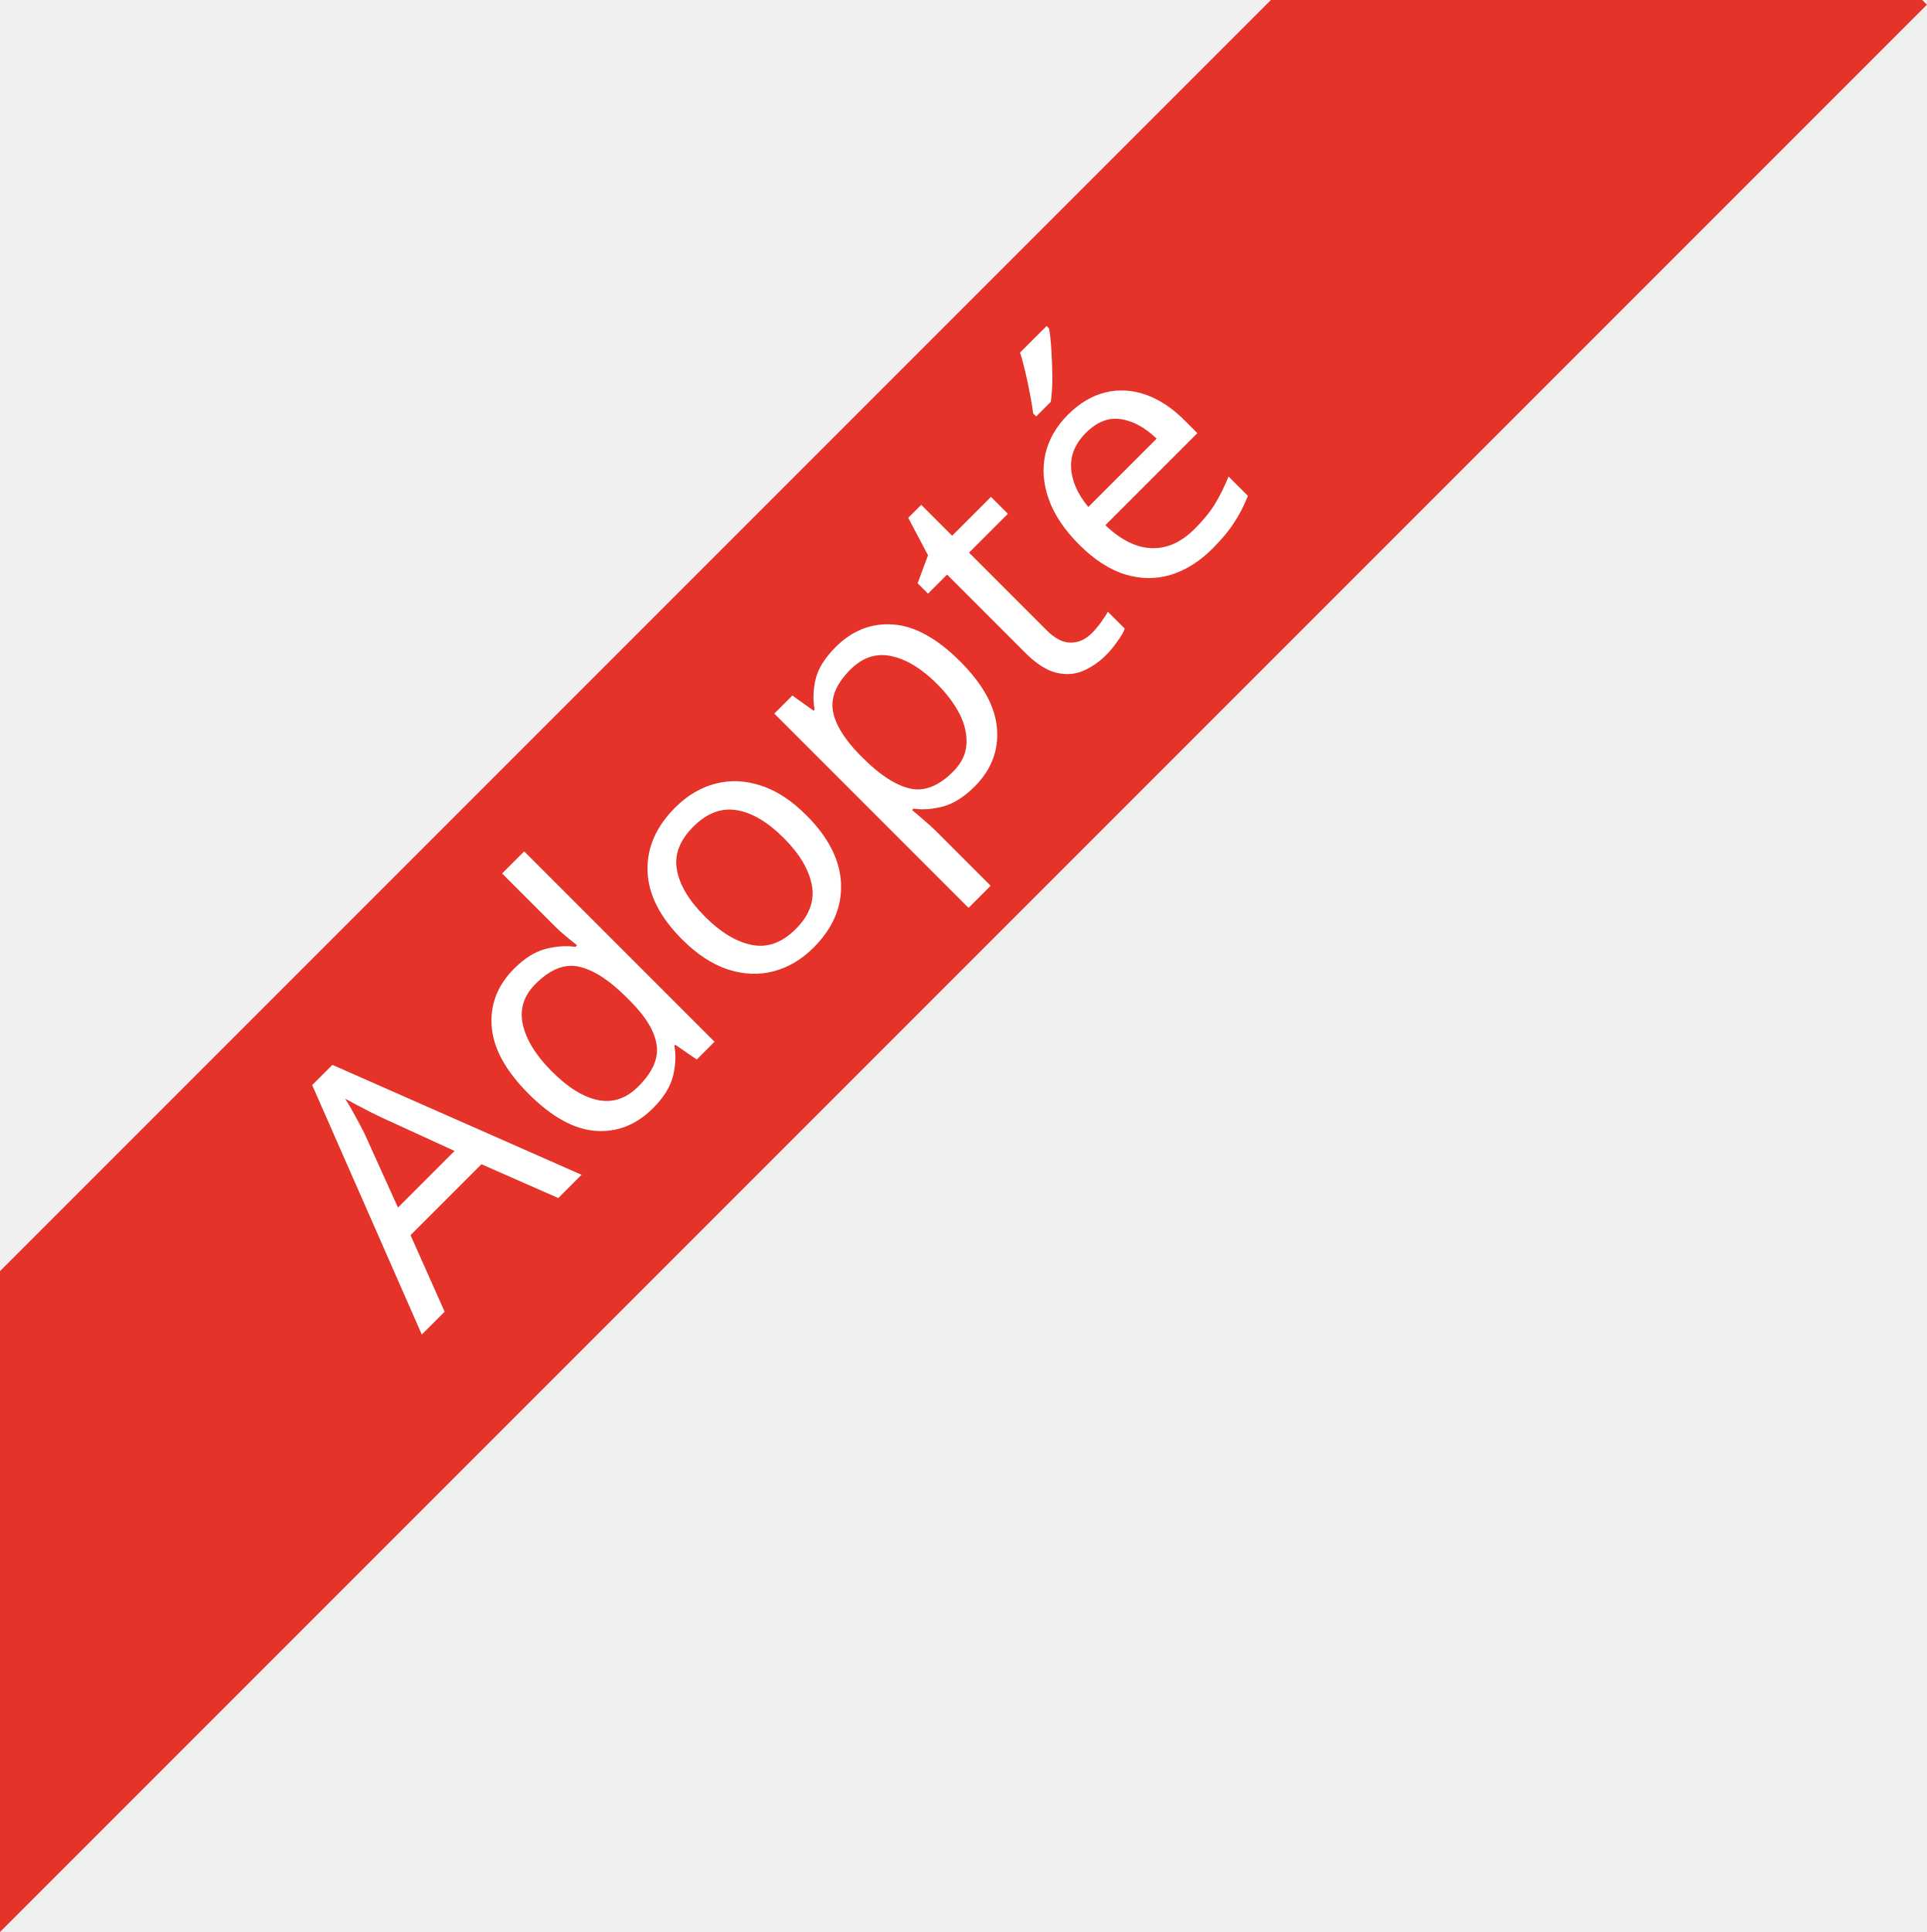
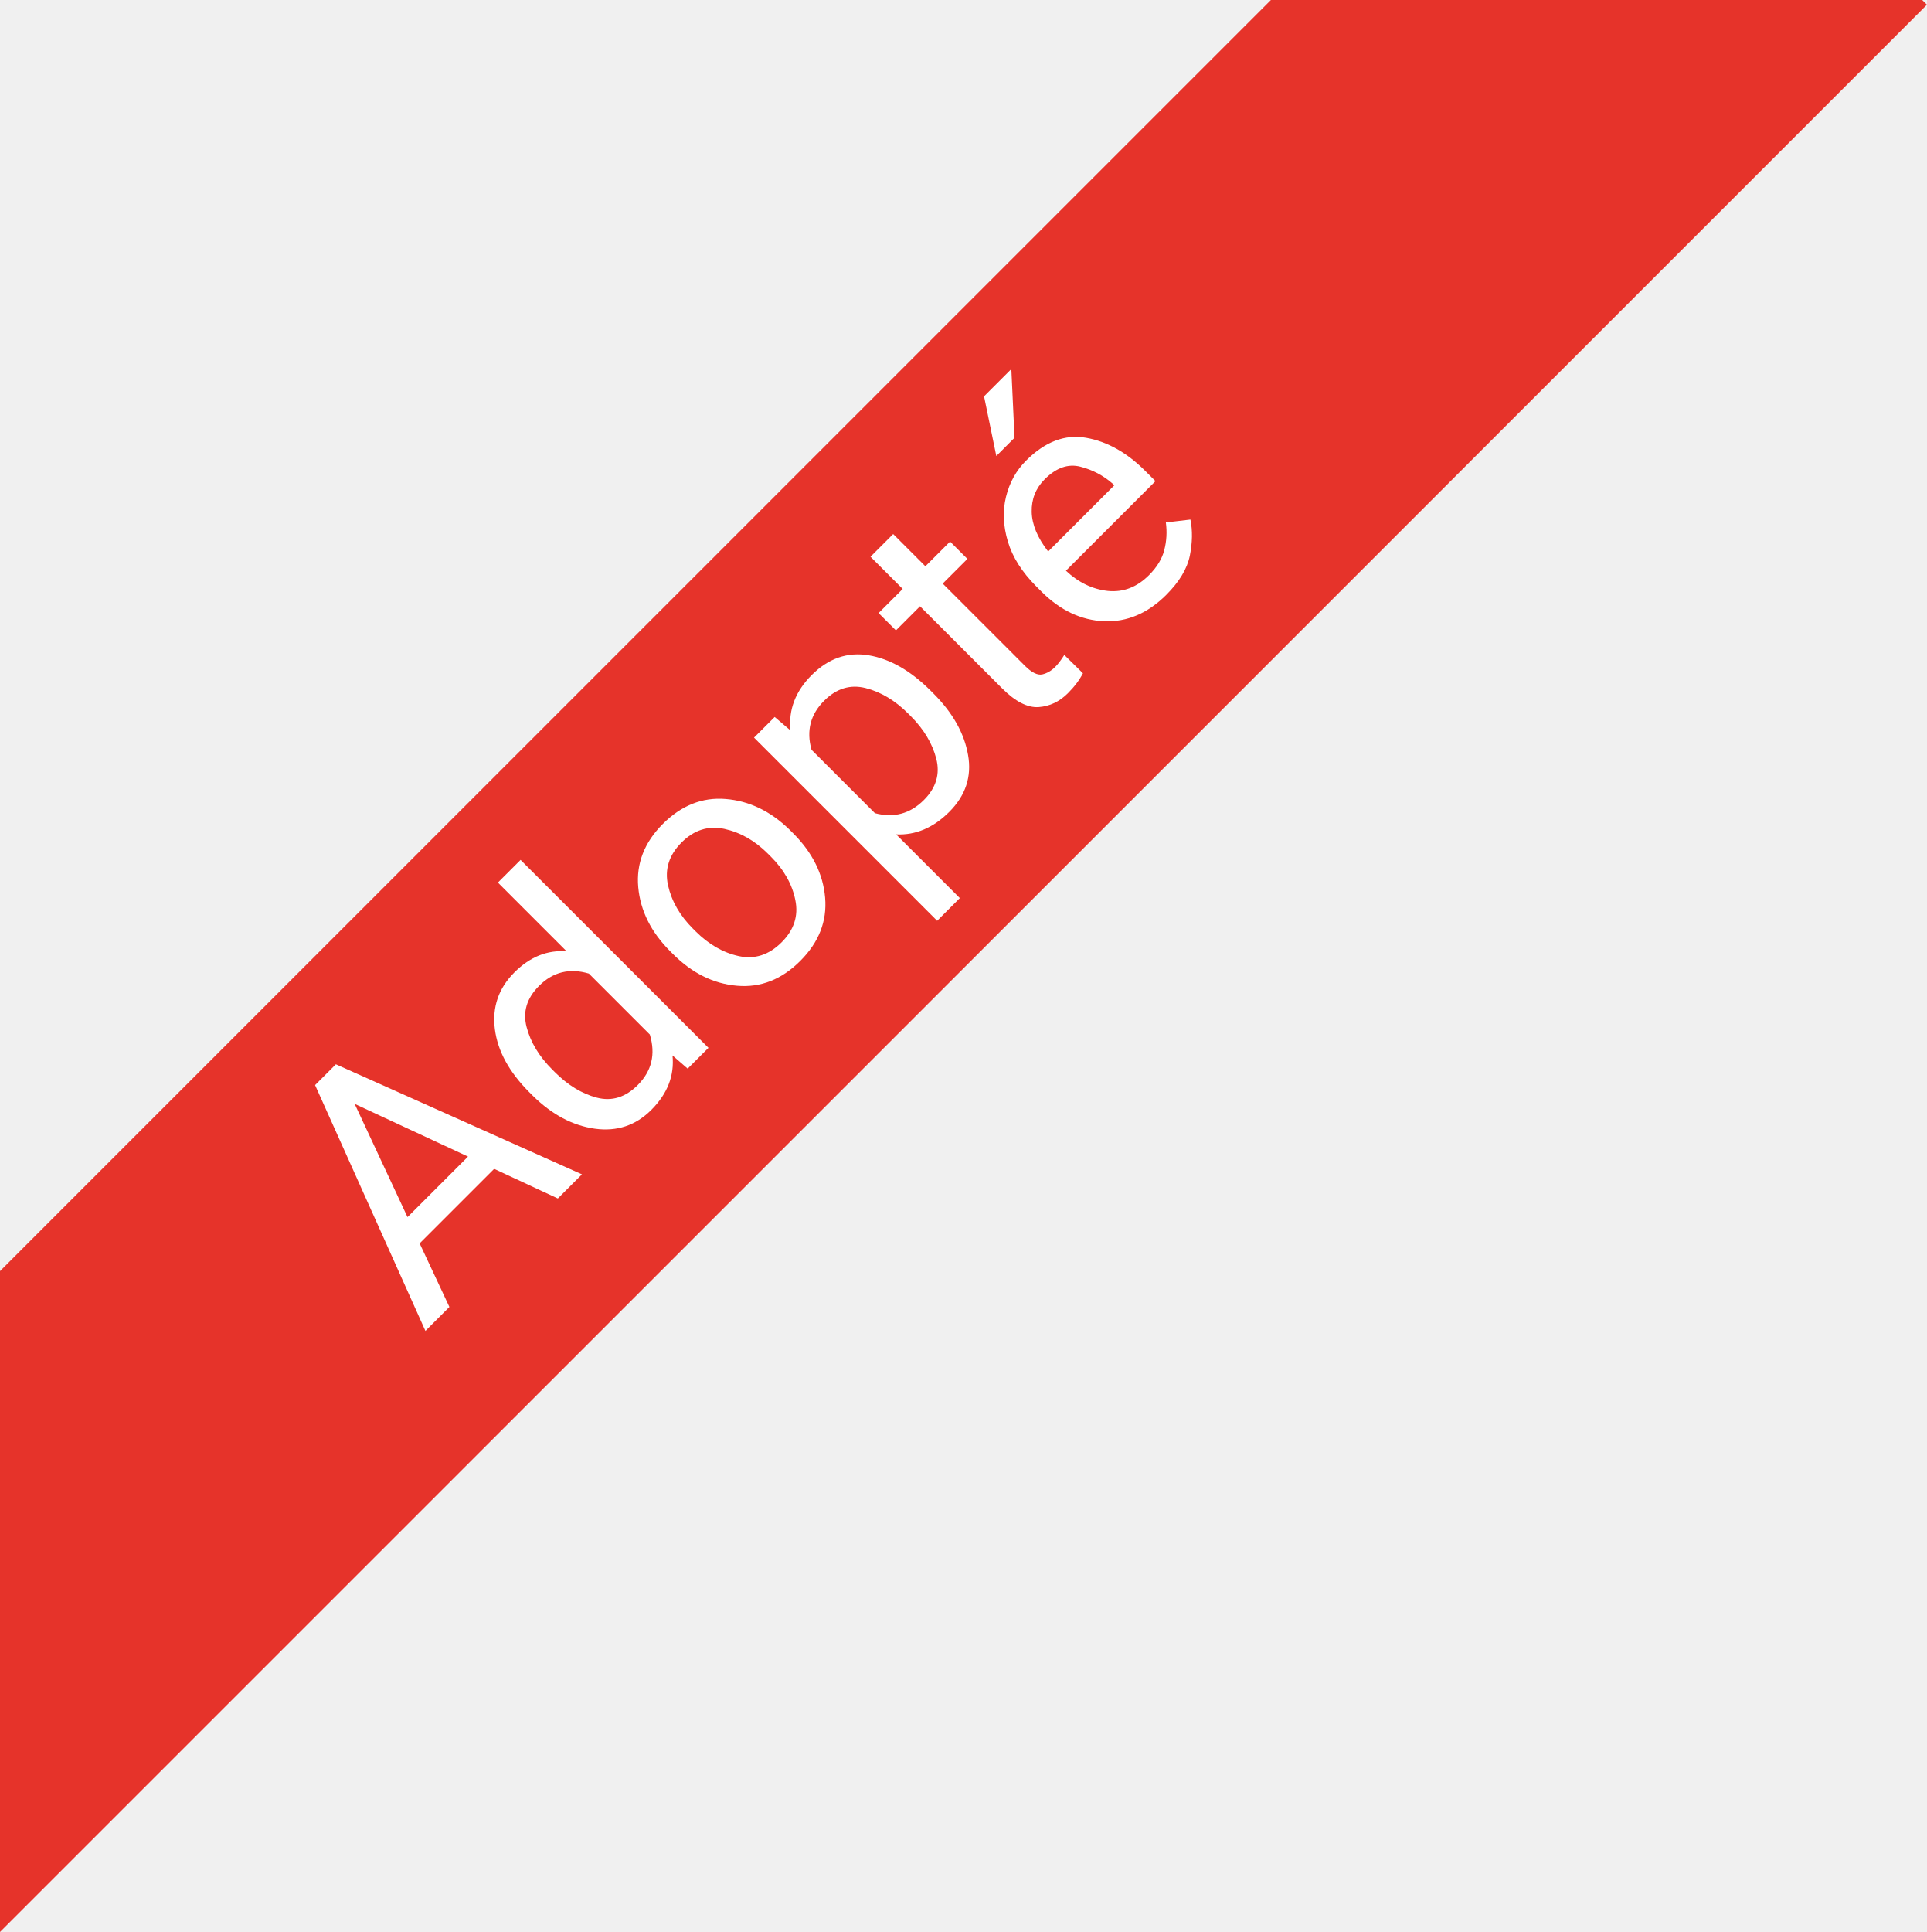
<svg xmlns="http://www.w3.org/2000/svg" viewBox="0 0 147.42 147.78">
  <defs>
-     <style>.c{fill:#e6332a;}.d{fill:#fff;font-family:FuturaStd-Bold, Futura Std;font-size:27.09px;}</style>
+     <style>.c{fill:#e6332a;}.d{fill:#fff;font-family:"Roboto",sans-serif;font-size:27.09px;}</style>
  </defs>
  <g id="a">
    <polygon class="c" points="97.23 0 0 97.23 0 147.78 147.42 .36 147.06 0 97.23 0" />
  </g>
  <g id="b">
    <text class="d" transform="translate(32.27 102.08) rotate(-45)">
      <tspan x="0" y="0">Adopté</tspan>
    </text>
  </g>
</svg>
